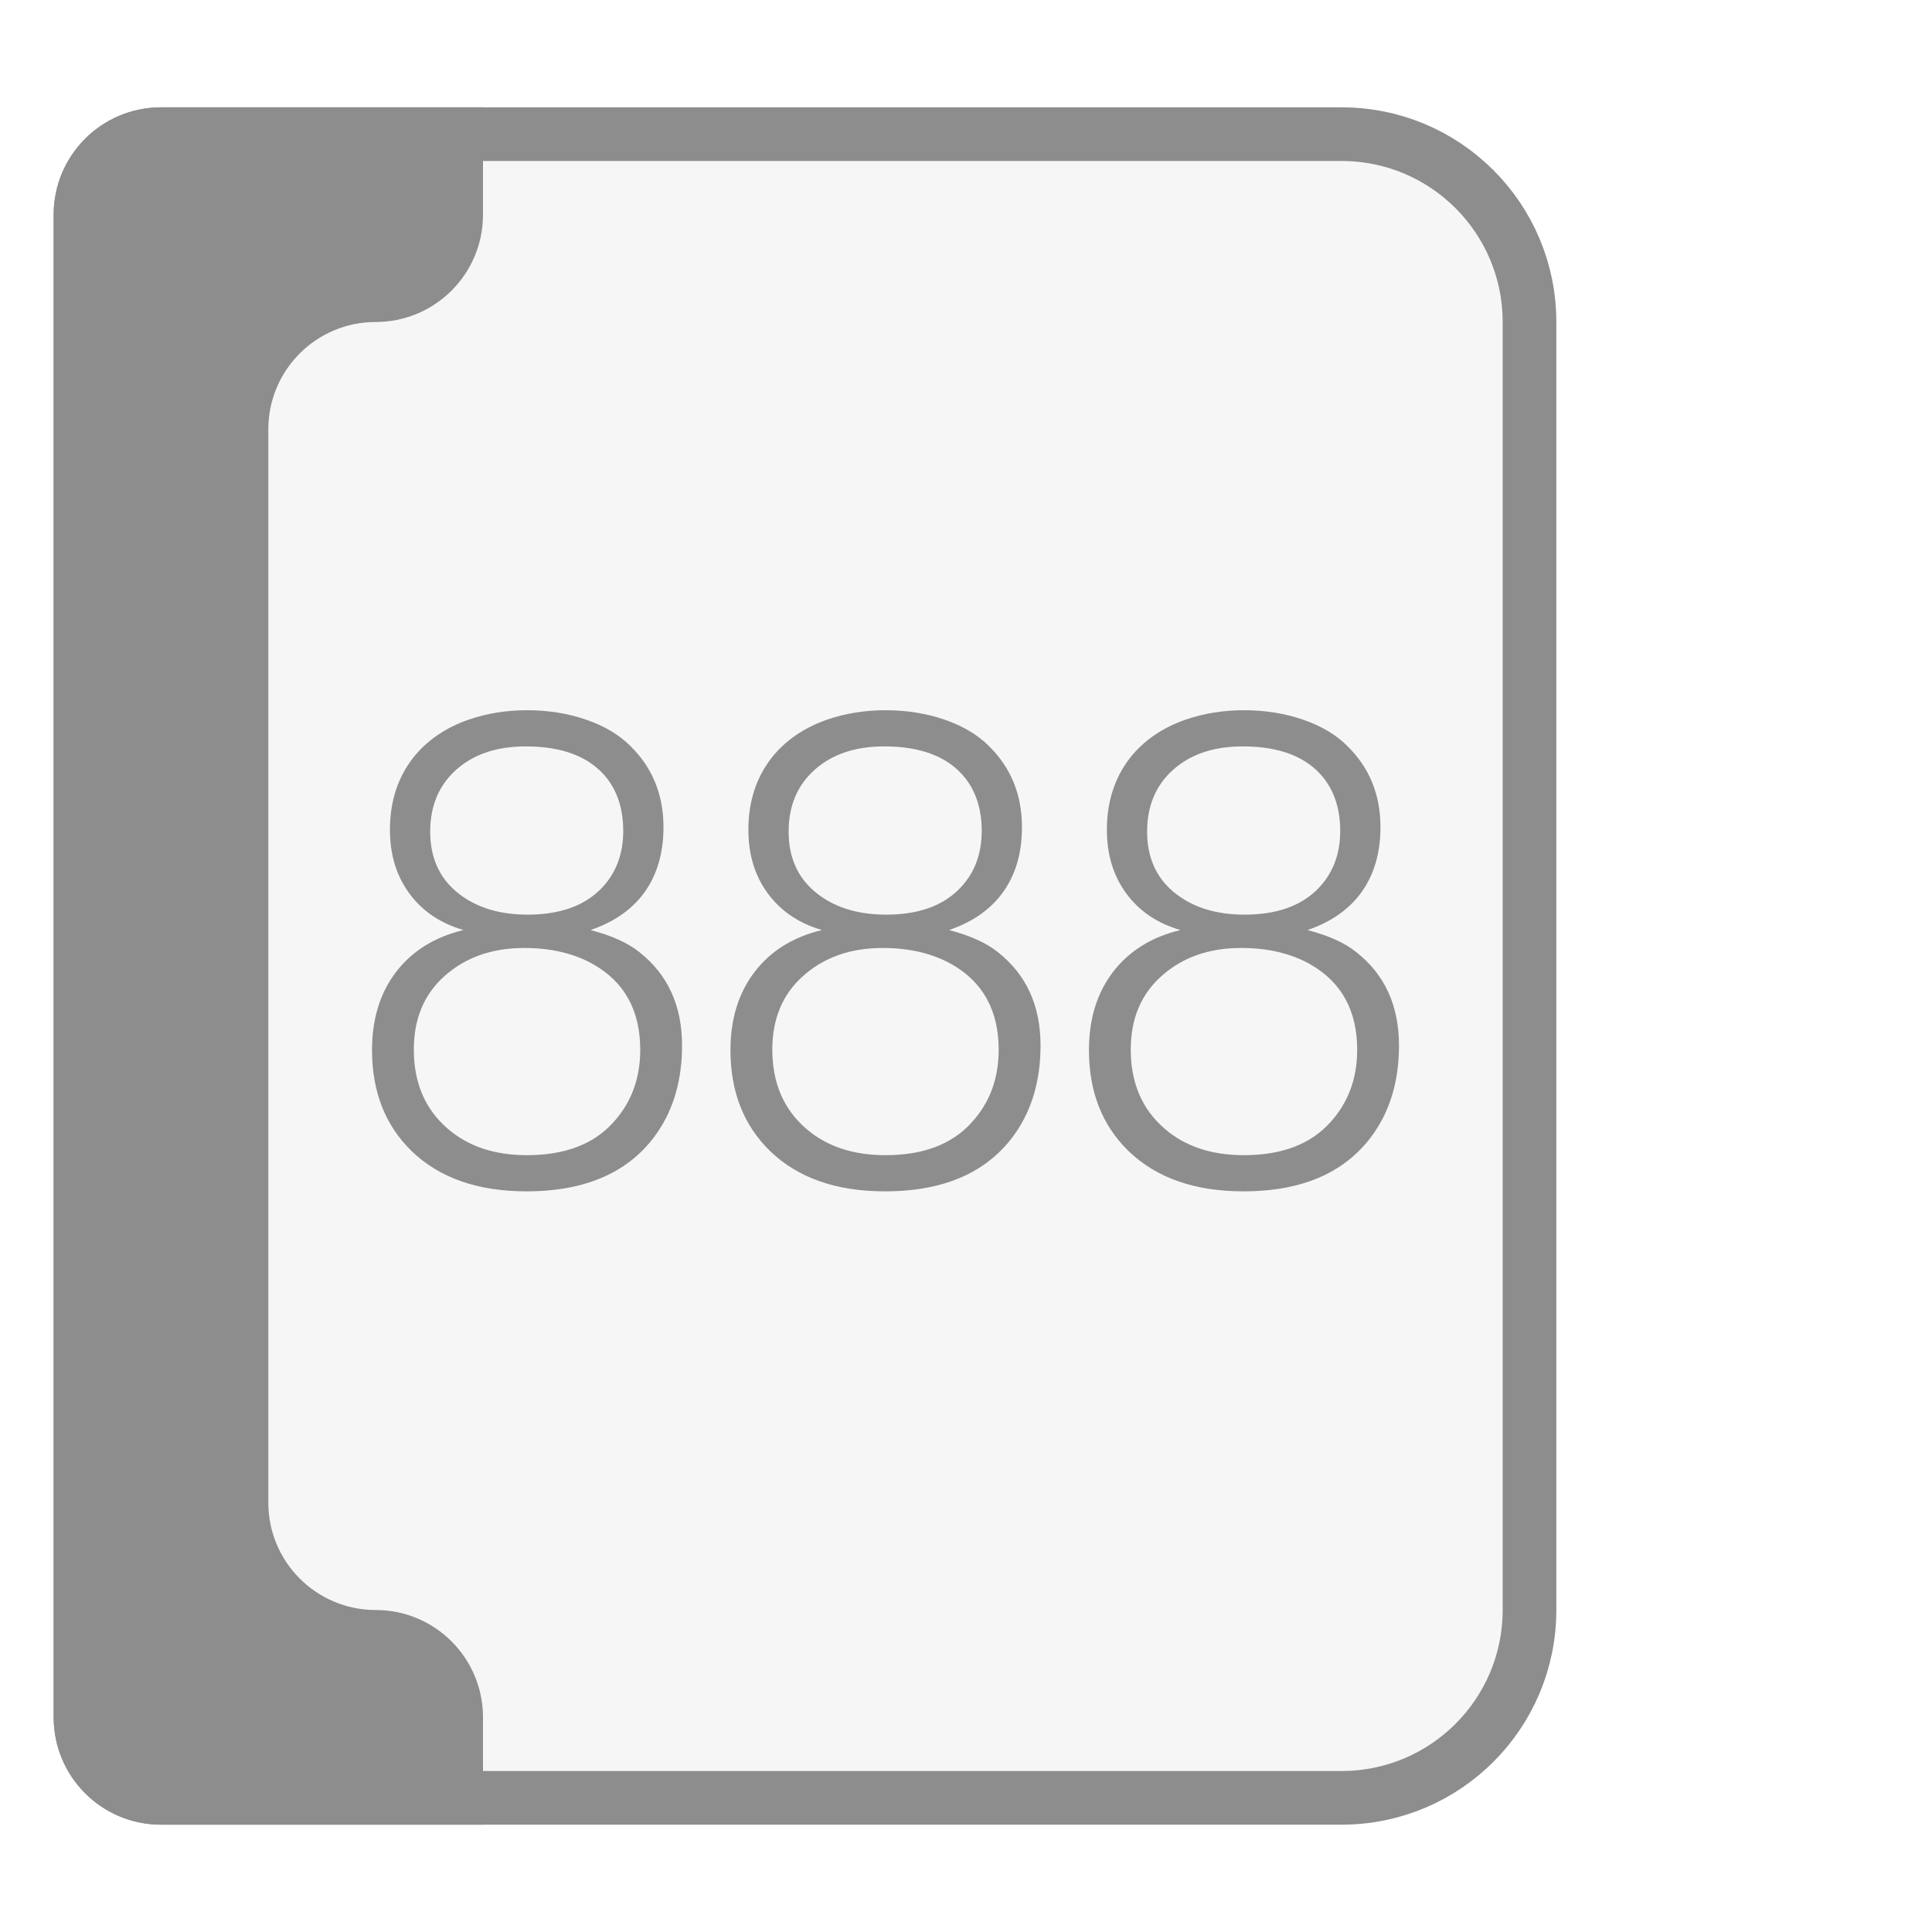
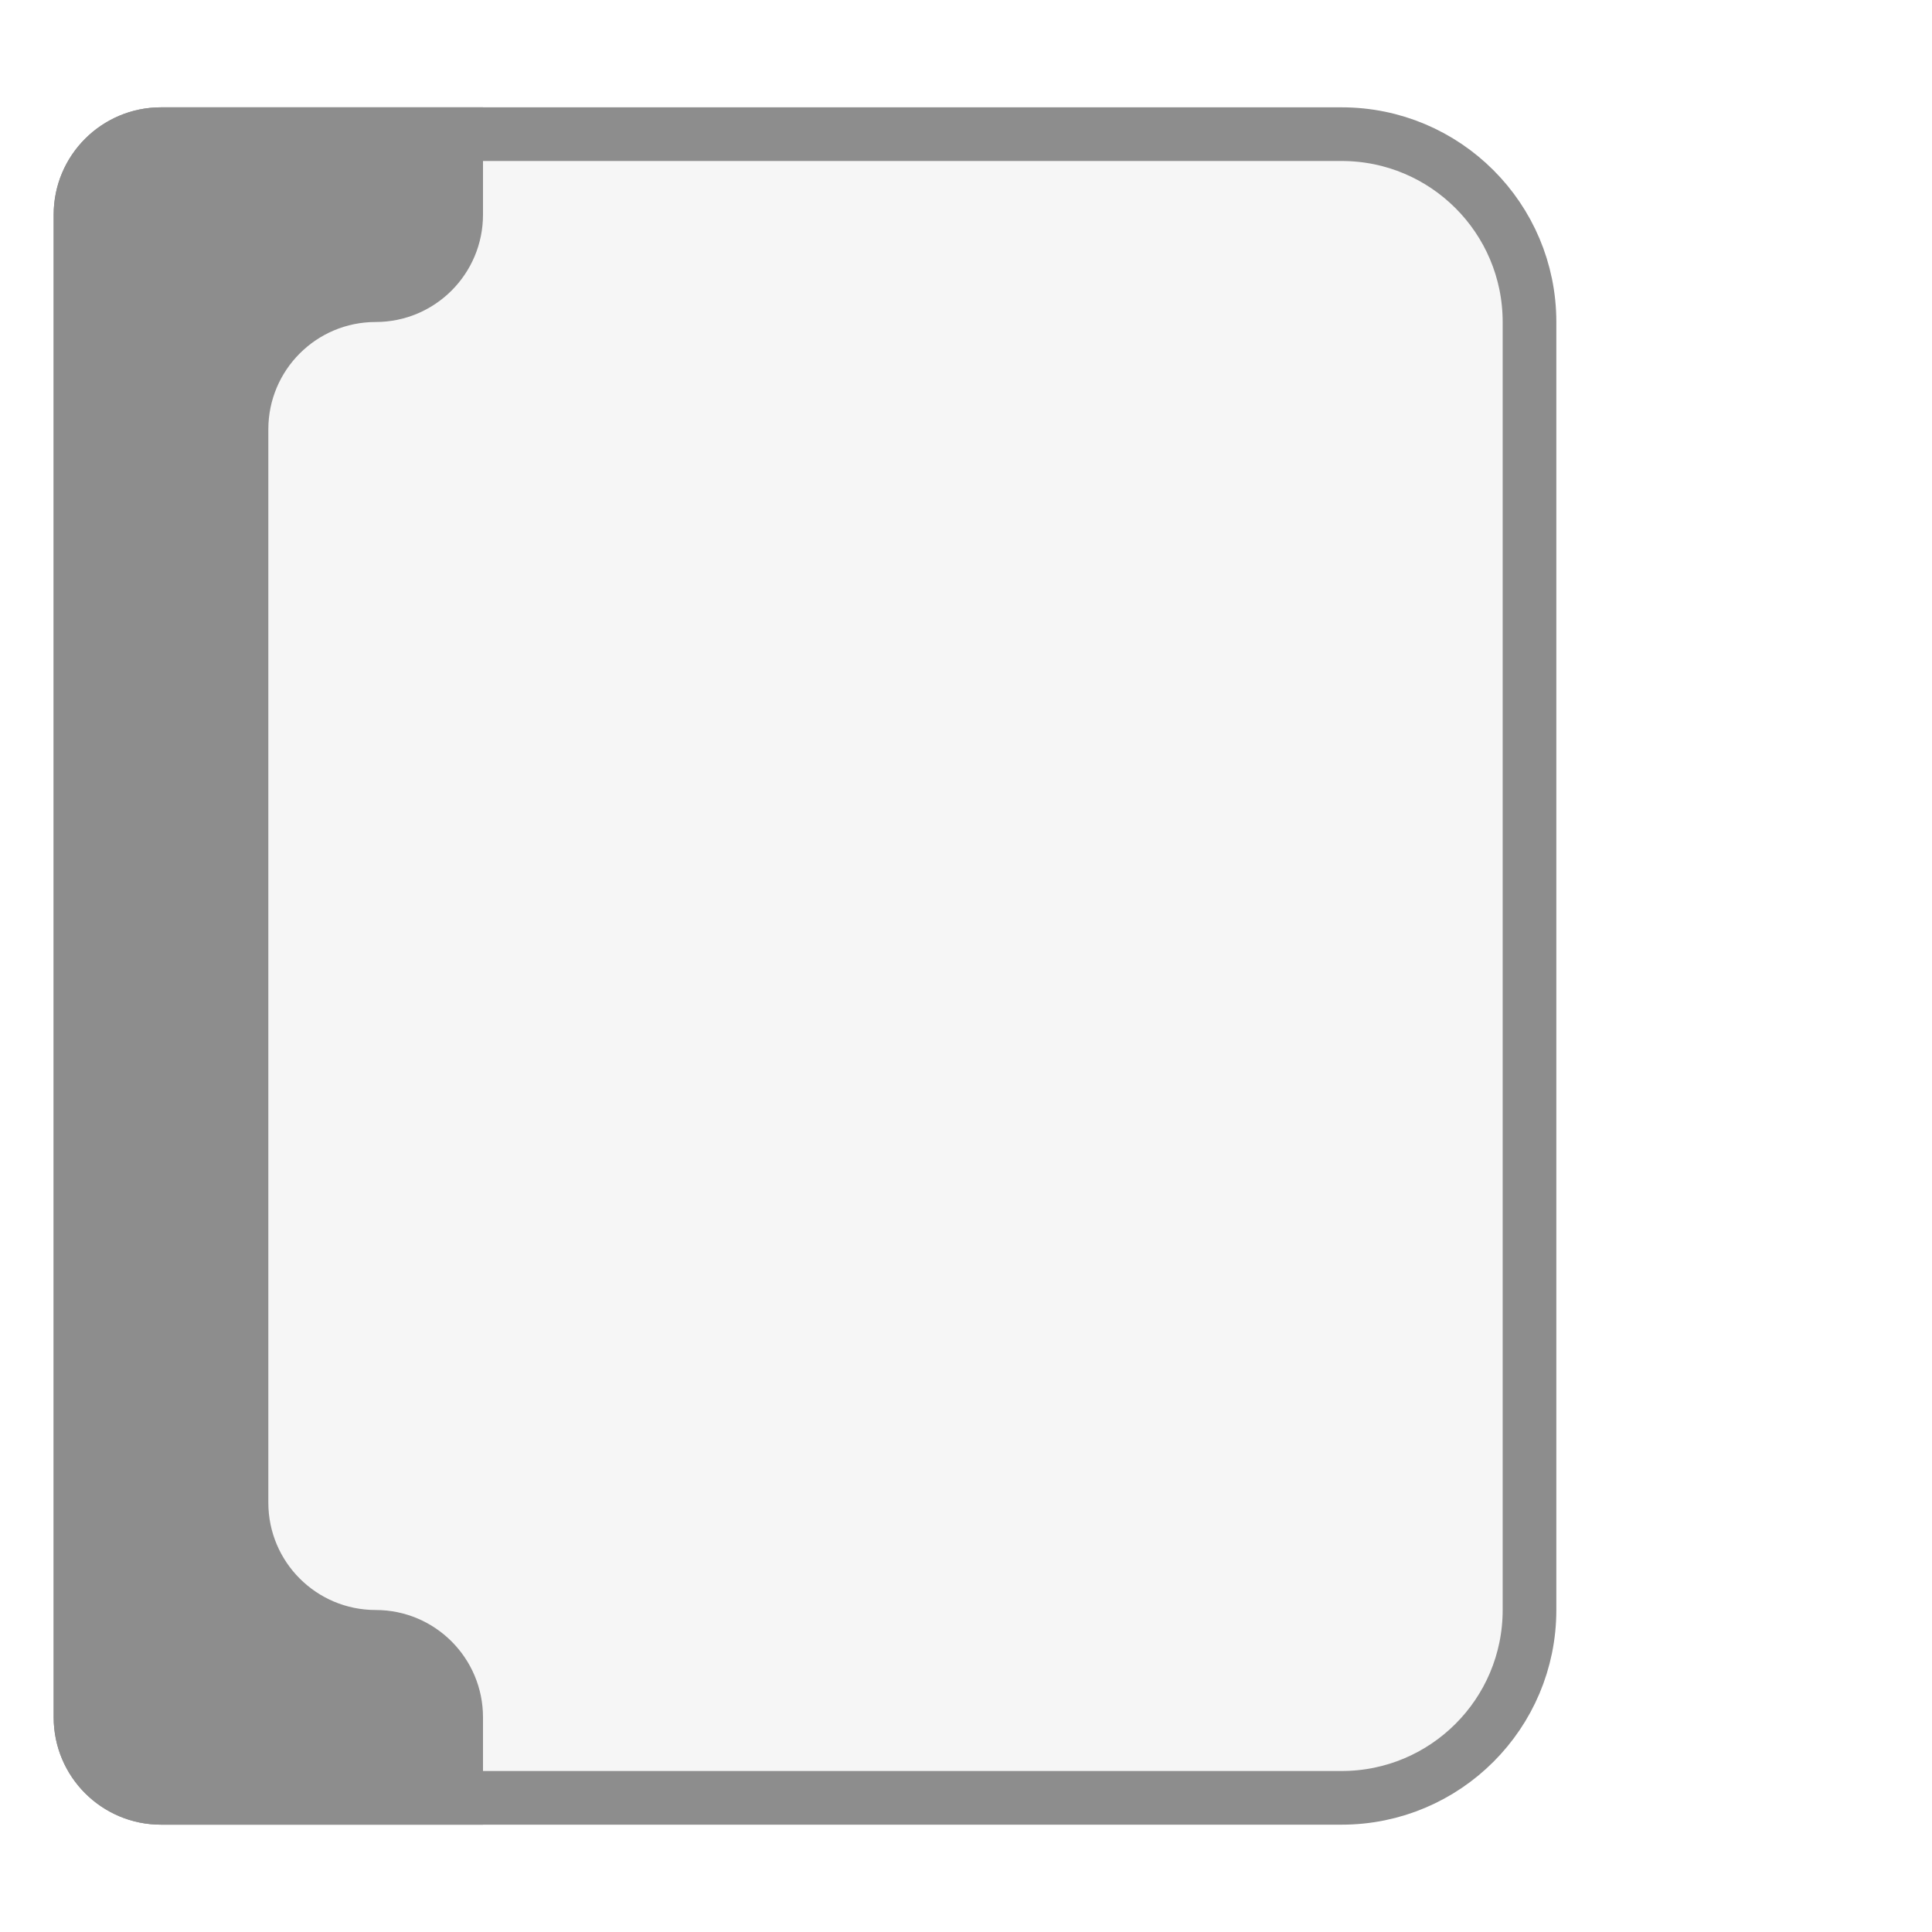
<svg xmlns="http://www.w3.org/2000/svg" width="36" height="36" viewBox="0 0 36 36" fill="none">
  <path d="M1.5 4C1.5 3.172 2.172 2.5 3 2.5H25C26.933 2.5 28.5 4.067 28.5 6V30C28.5 31.933 26.933 33.5 25 33.5H3C2.172 33.5 1.5 32.828 1.5 32V4Z" fill="#F6F6F6" />
  <path d="M1.5 4C1.5 3.172 2.172 2.5 3 2.5H25C26.933 2.5 28.5 4.067 28.5 6V30C28.5 31.933 26.933 33.5 25 33.5H3C2.172 33.5 1.5 32.828 1.5 32V4Z" stroke="#8D8D8D" />
  <path d="M9 32V34H3C1.895 34 1 33.105 1 32V4C1 2.895 1.895 2 3 2H9V4C9 5.105 8.105 6 7 6C5.895 6 5 6.895 5 8V28C5 29.105 5.895 30 7 30C8.105 30 9 30.895 9 32Z" fill="#8D8D8D" />
-   <path d="M8.637 17.33C8.207 17.205 7.871 16.979 7.629 16.65C7.387 16.322 7.266 15.926 7.266 15.461C7.266 14.938 7.41 14.49 7.699 14.119C7.953 13.799 8.297 13.562 8.73 13.41C9.07 13.293 9.434 13.234 9.82 13.234C10.215 13.234 10.582 13.293 10.922 13.41C11.262 13.527 11.537 13.691 11.748 13.902C12.158 14.305 12.363 14.809 12.363 15.414C12.363 15.887 12.248 16.287 12.018 16.615C11.787 16.939 11.449 17.178 11.004 17.33C11.395 17.432 11.697 17.568 11.912 17.74C12.443 18.158 12.709 18.738 12.709 19.48C12.709 20.113 12.557 20.652 12.252 21.098C11.748 21.832 10.934 22.199 9.809 22.199C8.902 22.199 8.189 21.949 7.67 21.449C7.178 20.969 6.932 20.342 6.932 19.568C6.932 18.99 7.08 18.506 7.377 18.115C7.678 17.721 8.098 17.459 8.637 17.33ZM9.797 13.908C9.258 13.908 8.826 14.053 8.502 14.342C8.178 14.631 8.016 15.016 8.016 15.496C8.016 15.965 8.176 16.336 8.496 16.609C8.836 16.898 9.281 17.043 9.832 17.043C10.414 17.043 10.863 16.889 11.18 16.58C11.469 16.295 11.613 15.93 11.613 15.484C11.613 15.086 11.51 14.756 11.303 14.494C10.99 14.104 10.488 13.908 9.797 13.908ZM9.768 17.664C9.166 17.664 8.67 17.84 8.279 18.191C7.9 18.531 7.711 18.986 7.711 19.557C7.711 20.178 7.922 20.67 8.344 21.033C8.723 21.361 9.215 21.525 9.82 21.525C10.523 21.525 11.059 21.322 11.426 20.916C11.762 20.549 11.93 20.098 11.93 19.562C11.93 18.832 11.639 18.301 11.057 17.969C10.697 17.766 10.268 17.664 9.768 17.664ZM15.316 17.33C14.887 17.205 14.551 16.979 14.309 16.65C14.066 16.322 13.945 15.926 13.945 15.461C13.945 14.938 14.09 14.49 14.379 14.119C14.633 13.799 14.977 13.562 15.41 13.41C15.75 13.293 16.113 13.234 16.5 13.234C16.895 13.234 17.262 13.293 17.602 13.41C17.941 13.527 18.217 13.691 18.428 13.902C18.838 14.305 19.043 14.809 19.043 15.414C19.043 15.887 18.928 16.287 18.697 16.615C18.467 16.939 18.129 17.178 17.684 17.33C18.074 17.432 18.377 17.568 18.592 17.74C19.123 18.158 19.389 18.738 19.389 19.48C19.389 20.113 19.236 20.652 18.932 21.098C18.428 21.832 17.613 22.199 16.488 22.199C15.582 22.199 14.869 21.949 14.35 21.449C13.857 20.969 13.611 20.342 13.611 19.568C13.611 18.99 13.76 18.506 14.057 18.115C14.357 17.721 14.777 17.459 15.316 17.33ZM16.477 13.908C15.938 13.908 15.506 14.053 15.182 14.342C14.857 14.631 14.695 15.016 14.695 15.496C14.695 15.965 14.855 16.336 15.176 16.609C15.516 16.898 15.961 17.043 16.512 17.043C17.094 17.043 17.543 16.889 17.859 16.58C18.148 16.295 18.293 15.93 18.293 15.484C18.293 15.086 18.189 14.756 17.982 14.494C17.67 14.104 17.168 13.908 16.477 13.908ZM16.447 17.664C15.846 17.664 15.35 17.84 14.959 18.191C14.58 18.531 14.391 18.986 14.391 19.557C14.391 20.178 14.602 20.67 15.023 21.033C15.402 21.361 15.895 21.525 16.5 21.525C17.203 21.525 17.738 21.322 18.105 20.916C18.441 20.549 18.609 20.098 18.609 19.562C18.609 18.832 18.318 18.301 17.736 17.969C17.377 17.766 16.947 17.664 16.447 17.664ZM21.996 17.33C21.566 17.205 21.23 16.979 20.988 16.65C20.746 16.322 20.625 15.926 20.625 15.461C20.625 14.938 20.77 14.49 21.059 14.119C21.312 13.799 21.656 13.562 22.09 13.41C22.43 13.293 22.793 13.234 23.18 13.234C23.574 13.234 23.941 13.293 24.281 13.41C24.621 13.527 24.896 13.691 25.107 13.902C25.518 14.305 25.723 14.809 25.723 15.414C25.723 15.887 25.607 16.287 25.377 16.615C25.146 16.939 24.809 17.178 24.363 17.33C24.754 17.432 25.057 17.568 25.271 17.74C25.803 18.158 26.068 18.738 26.068 19.48C26.068 20.113 25.916 20.652 25.611 21.098C25.107 21.832 24.293 22.199 23.168 22.199C22.262 22.199 21.549 21.949 21.029 21.449C20.537 20.969 20.291 20.342 20.291 19.568C20.291 18.99 20.439 18.506 20.736 18.115C21.037 17.721 21.457 17.459 21.996 17.33ZM23.156 13.908C22.617 13.908 22.186 14.053 21.861 14.342C21.537 14.631 21.375 15.016 21.375 15.496C21.375 15.965 21.535 16.336 21.855 16.609C22.195 16.898 22.641 17.043 23.191 17.043C23.773 17.043 24.223 16.889 24.539 16.58C24.828 16.295 24.973 15.93 24.973 15.484C24.973 15.086 24.869 14.756 24.662 14.494C24.35 14.104 23.848 13.908 23.156 13.908ZM23.127 17.664C22.525 17.664 22.029 17.84 21.639 18.191C21.26 18.531 21.07 18.986 21.07 19.557C21.07 20.178 21.281 20.67 21.703 21.033C22.082 21.361 22.574 21.525 23.18 21.525C23.883 21.525 24.418 21.322 24.785 20.916C25.121 20.549 25.289 20.098 25.289 19.562C25.289 18.832 24.998 18.301 24.416 17.969C24.057 17.766 23.627 17.664 23.127 17.664Z" fill="#8D8D8D" />
</svg>
